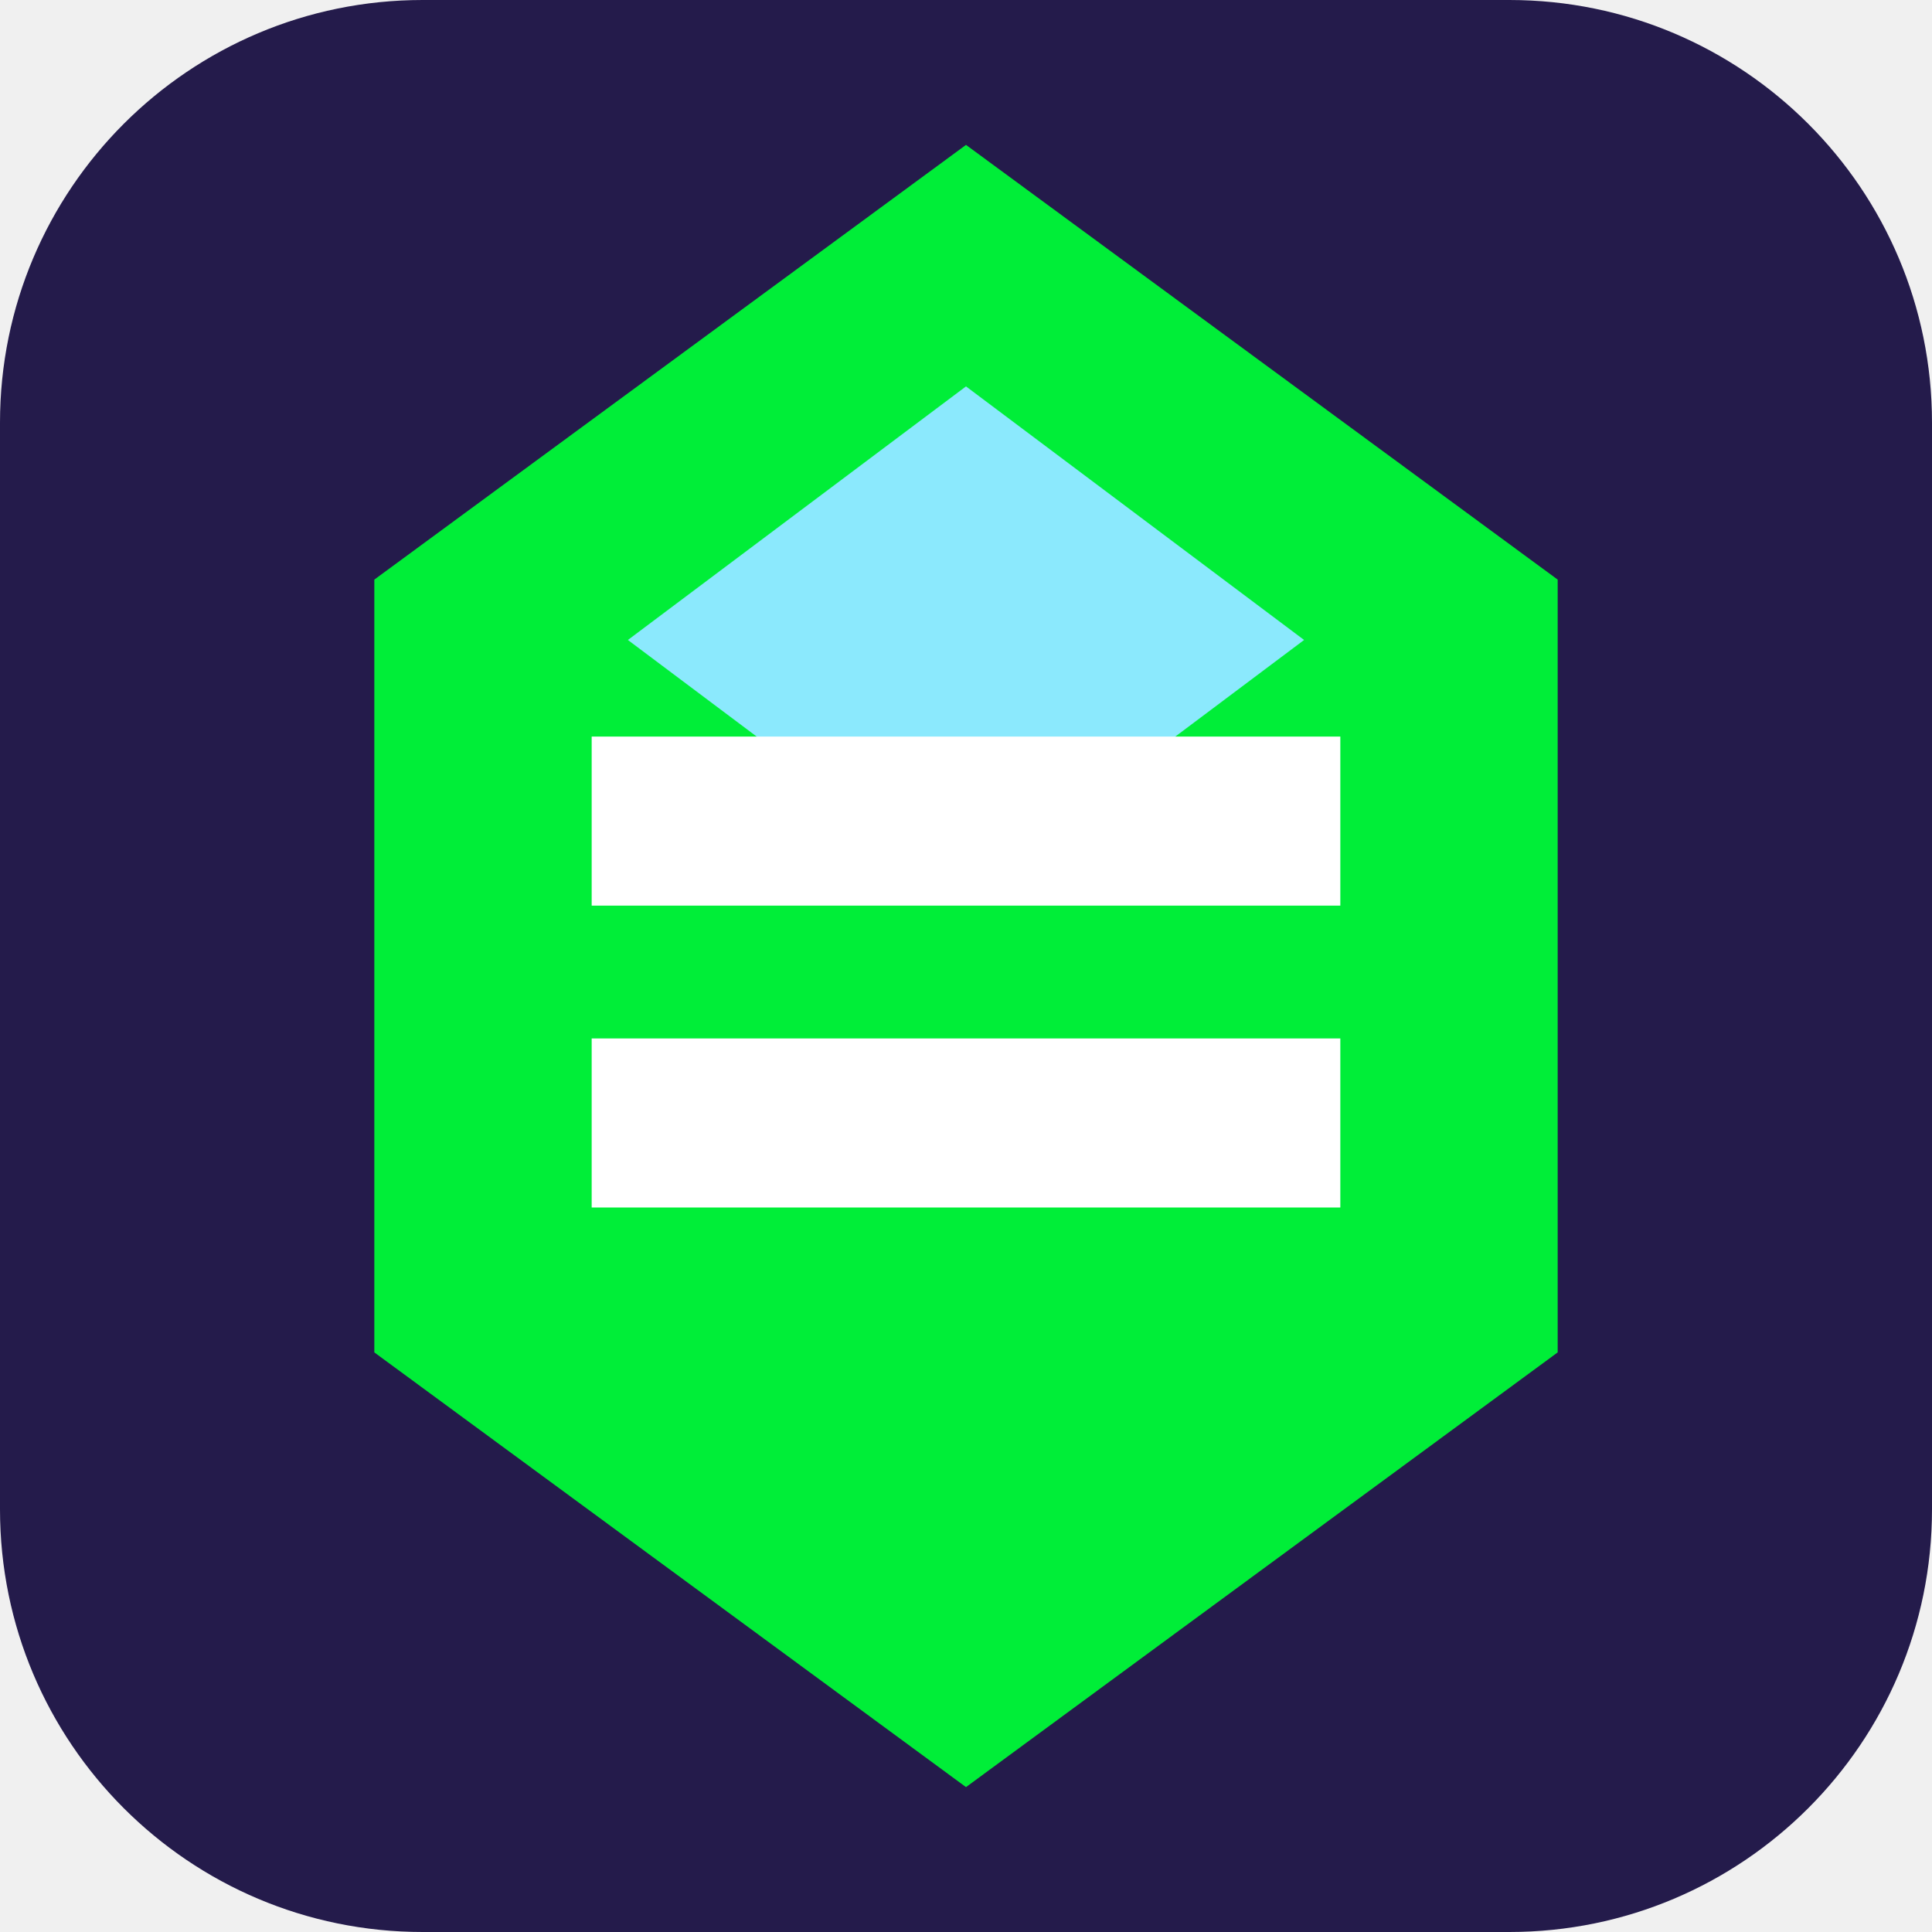
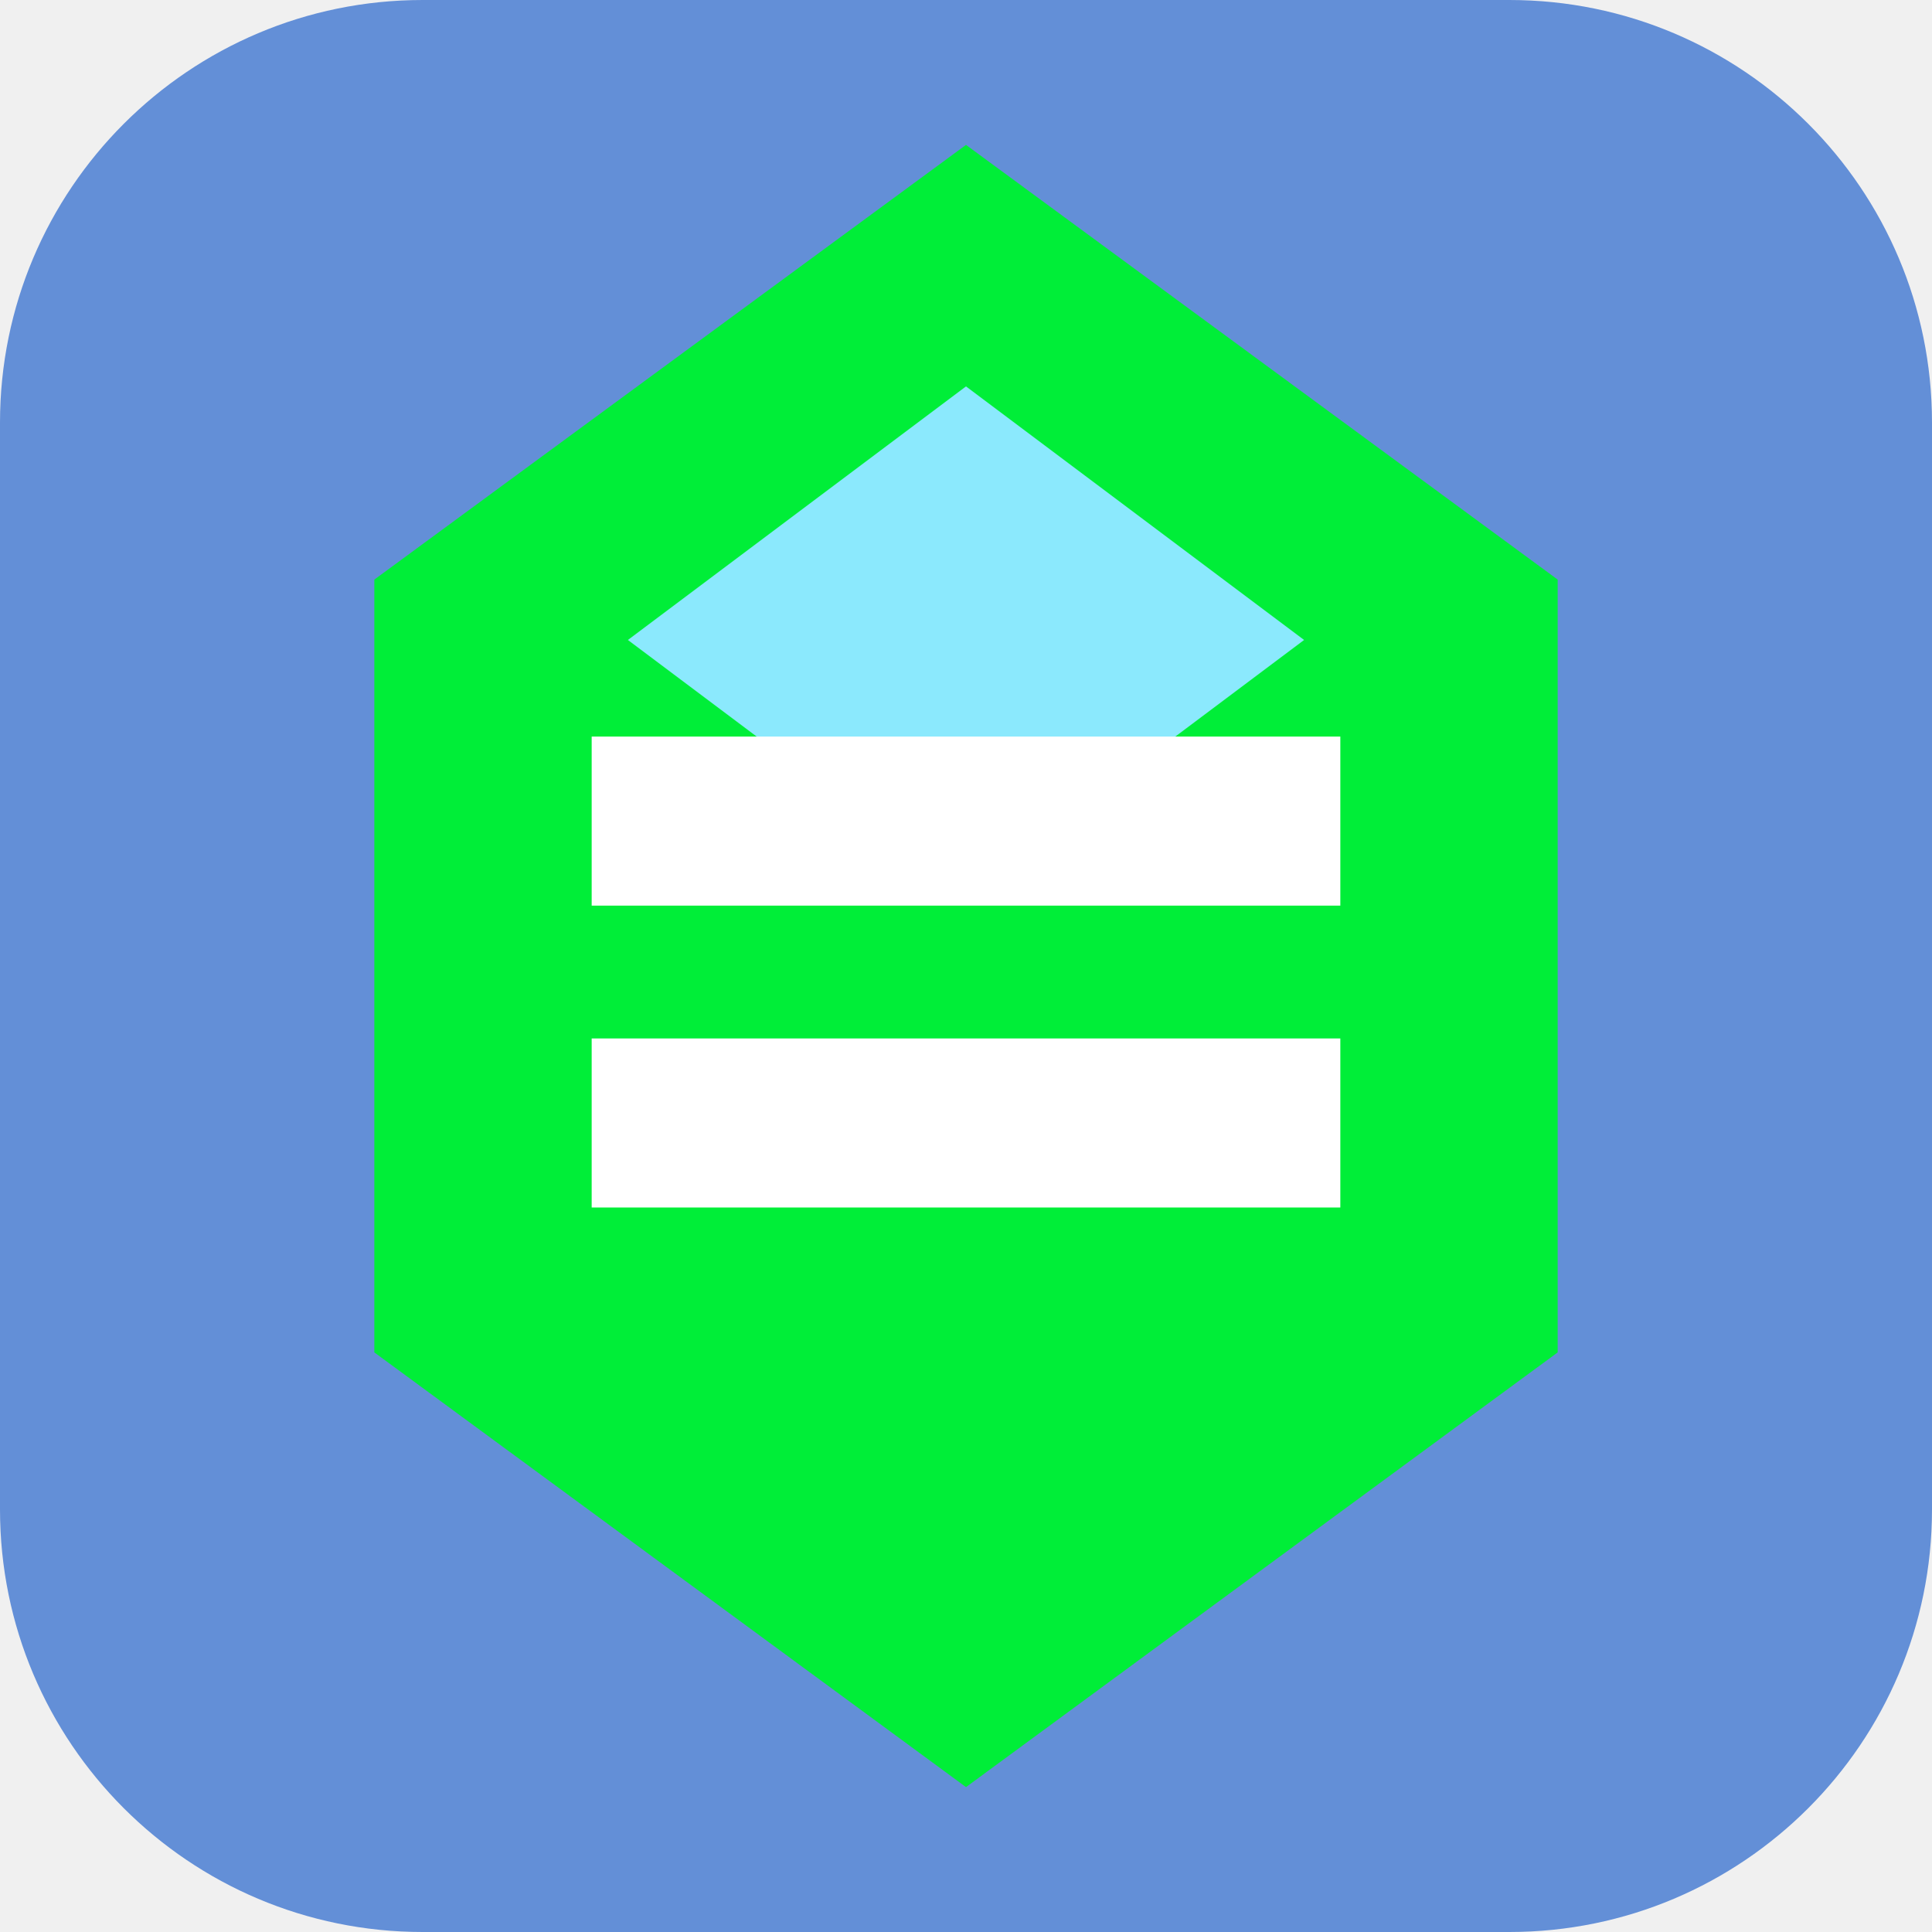
<svg xmlns="http://www.w3.org/2000/svg" viewBox="0 0 192 192">
-   <rect width="192" height="192" rx="42" fill="#241b4b" />
+   <rect width="192" height="192" rx="42" fill="#638fd7" />
  <g transform="translate(-19.2 -19.2) scale(1.2)">
    <path fill="#00ee38" d="M96 28 145 64v64l-49 36-49-36V64z" />
    <path fill="#8be9fd" d="m96 48 28 21-28 21-28-21z" />
    <path fill="#fff" d="M65 77h62v14H65zm0 25h62v14H65z" />
  </g>
</svg>
